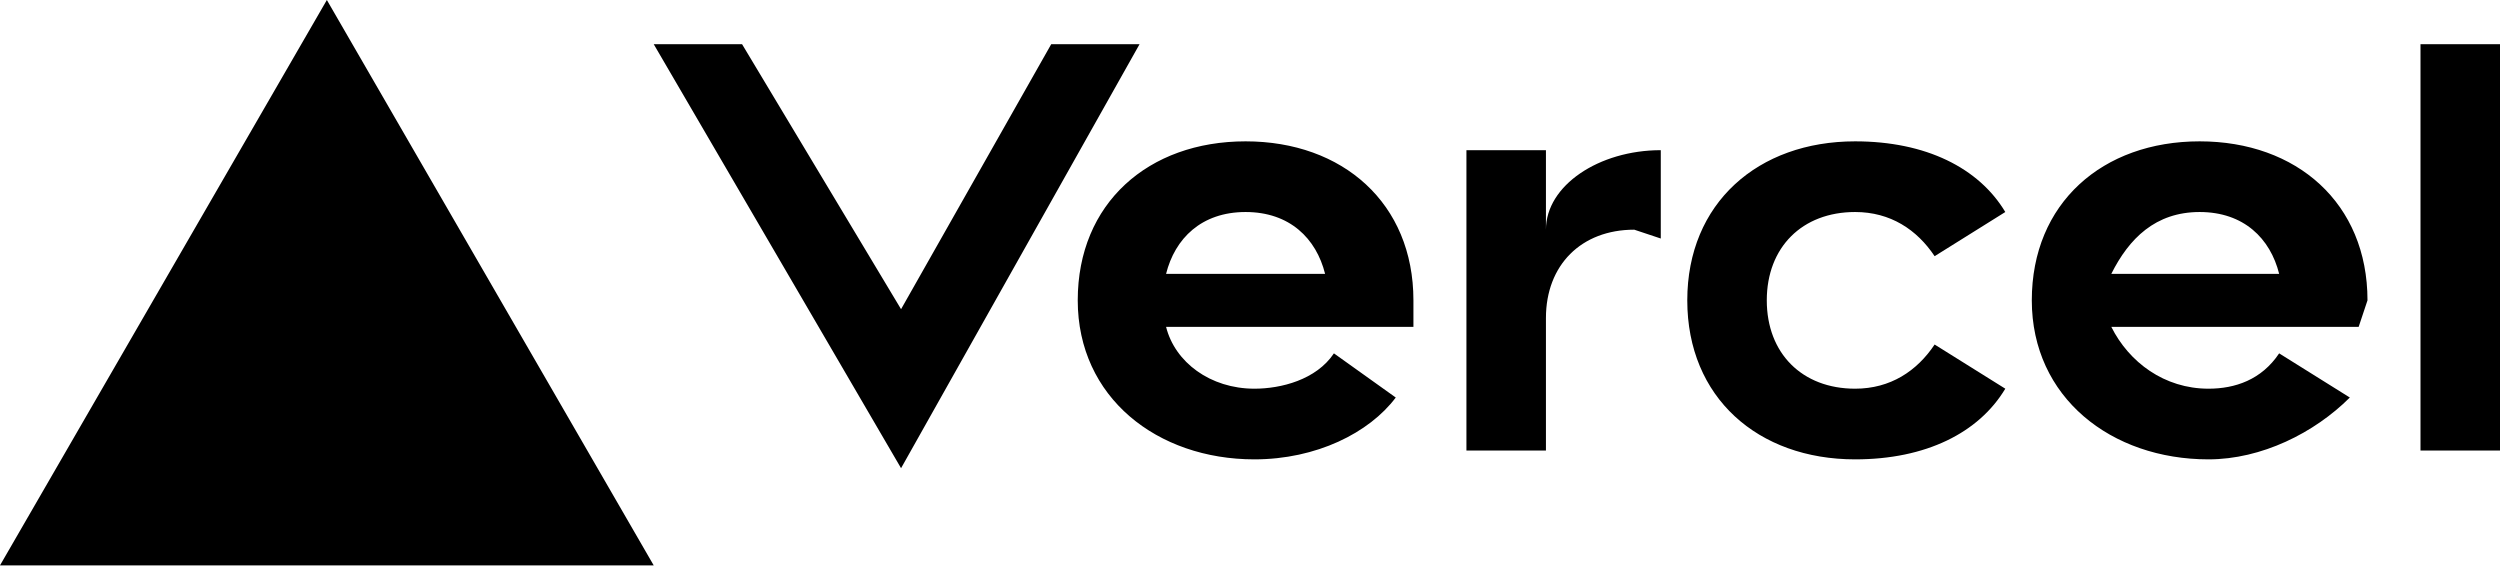
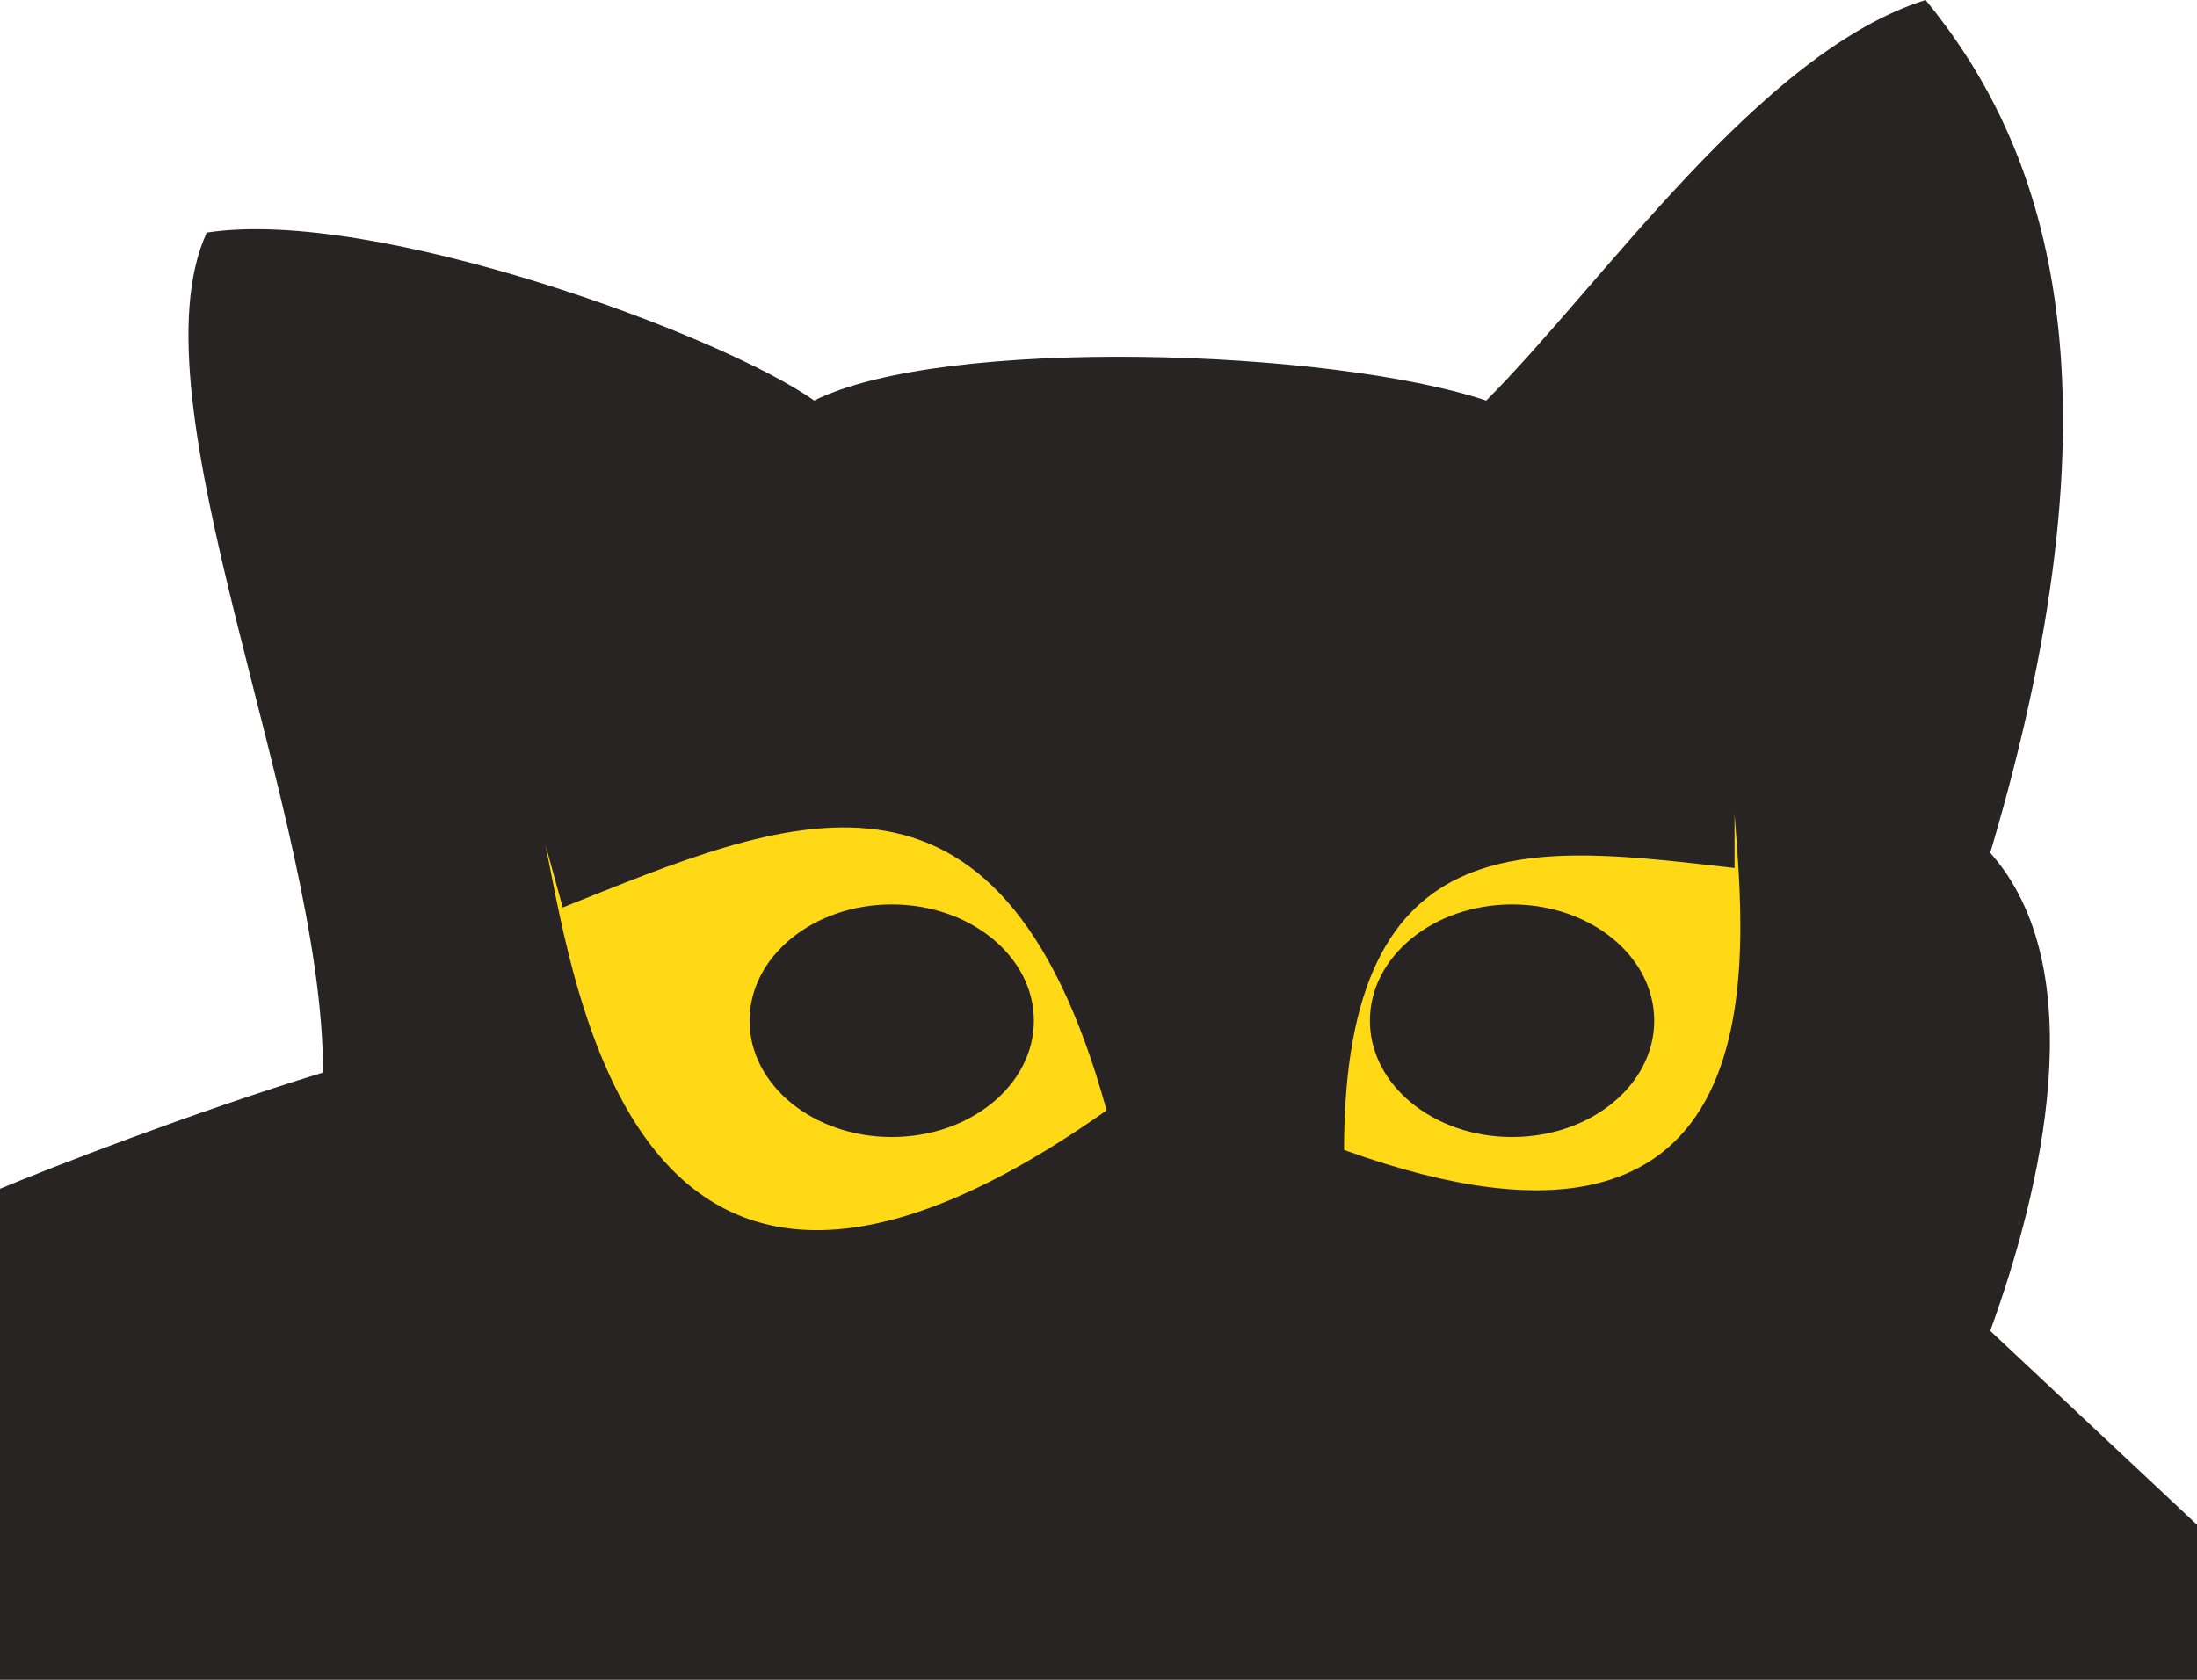
- <svg xmlns="http://www.w3.org/2000/svg" fill="none" viewBox="0 0 283 64">
-   <path fill="black" d="M141 16c-11 0-19 7-19 18s9 18 20 18c7 0 13-3 16-7l-7-5c-2 3-6 4-9 4-5 0-9-3-10-7h28v-3c0-11-8-18-19-18zm-9 15c1-4 4-7 9-7s8 3 9 7h-18zm117-15c-11 0-19 7-19 18s9 18 20 18c6 0 12-3 16-7l-8-5c-2 3-5 4-8 4-5 0-9-3-11-7h28l1-3c0-11-8-18-19-18zm-10 15c2-4 5-7 10-7s8 3 9 7h-19zm-39 3c0 6 4 10 10 10 4 0 7-2 9-5l8 5c-3 5-9 8-17 8-11 0-19-7-19-18s8-18 19-18c8 0 14 3 17 8l-8 5c-2-3-5-5-9-5-6 0-10 4-10 10zm83-29v46h-9V5h9zM37 0l37 64H0L37 0zm92 5-27 48L74 5h10l18 30 17-30h10zm59 12v10l-3-1c-6 0-10 4-10 10v15h-9V17h9v9c0-5 6-9 13-9z" />
+ <svg xmlns="http://www.w3.org/2000/svg" width="85" height="65" viewBox="0 0 85 65" fill="none">
+   <path d="M12.5 41.5C7.3 43.1 2 45.166 0 46V65H85V59L77 51.497C79 46 81 37.497 77 33C82.5 14.497 79 5.497 74.5 0C68.1 2 62 10.997 57.5 15.5C51.5 13.497 36.5 12.997 31.5 15.5C28 13 14.5 7.997 8 9C5 15.5 12.5 31.497 12.5 41.5Z" fill="#282424" />
+   <path d="M52 44.497C69.196 50.715 67.479 36.708 67.108 31.497L67.108 33.586C59.539 32.744 52 31.497 52 44.497Z" fill="#FFD915" />
+   <path d="M42.814 42.965C24.821 55.685 22.338 38.861 21.104 32.688L21.772 35.114C30.298 31.717 38.659 27.859 42.814 42.965Z" fill="#FFD915" />
+   <ellipse cx="58.5" cy="39.497" rx="5.5" ry="4.5" fill="#282424" />
+   <ellipse cx="34.5" cy="39.497" rx="5.5" ry="4.5" fill="#282424" />
</svg>
